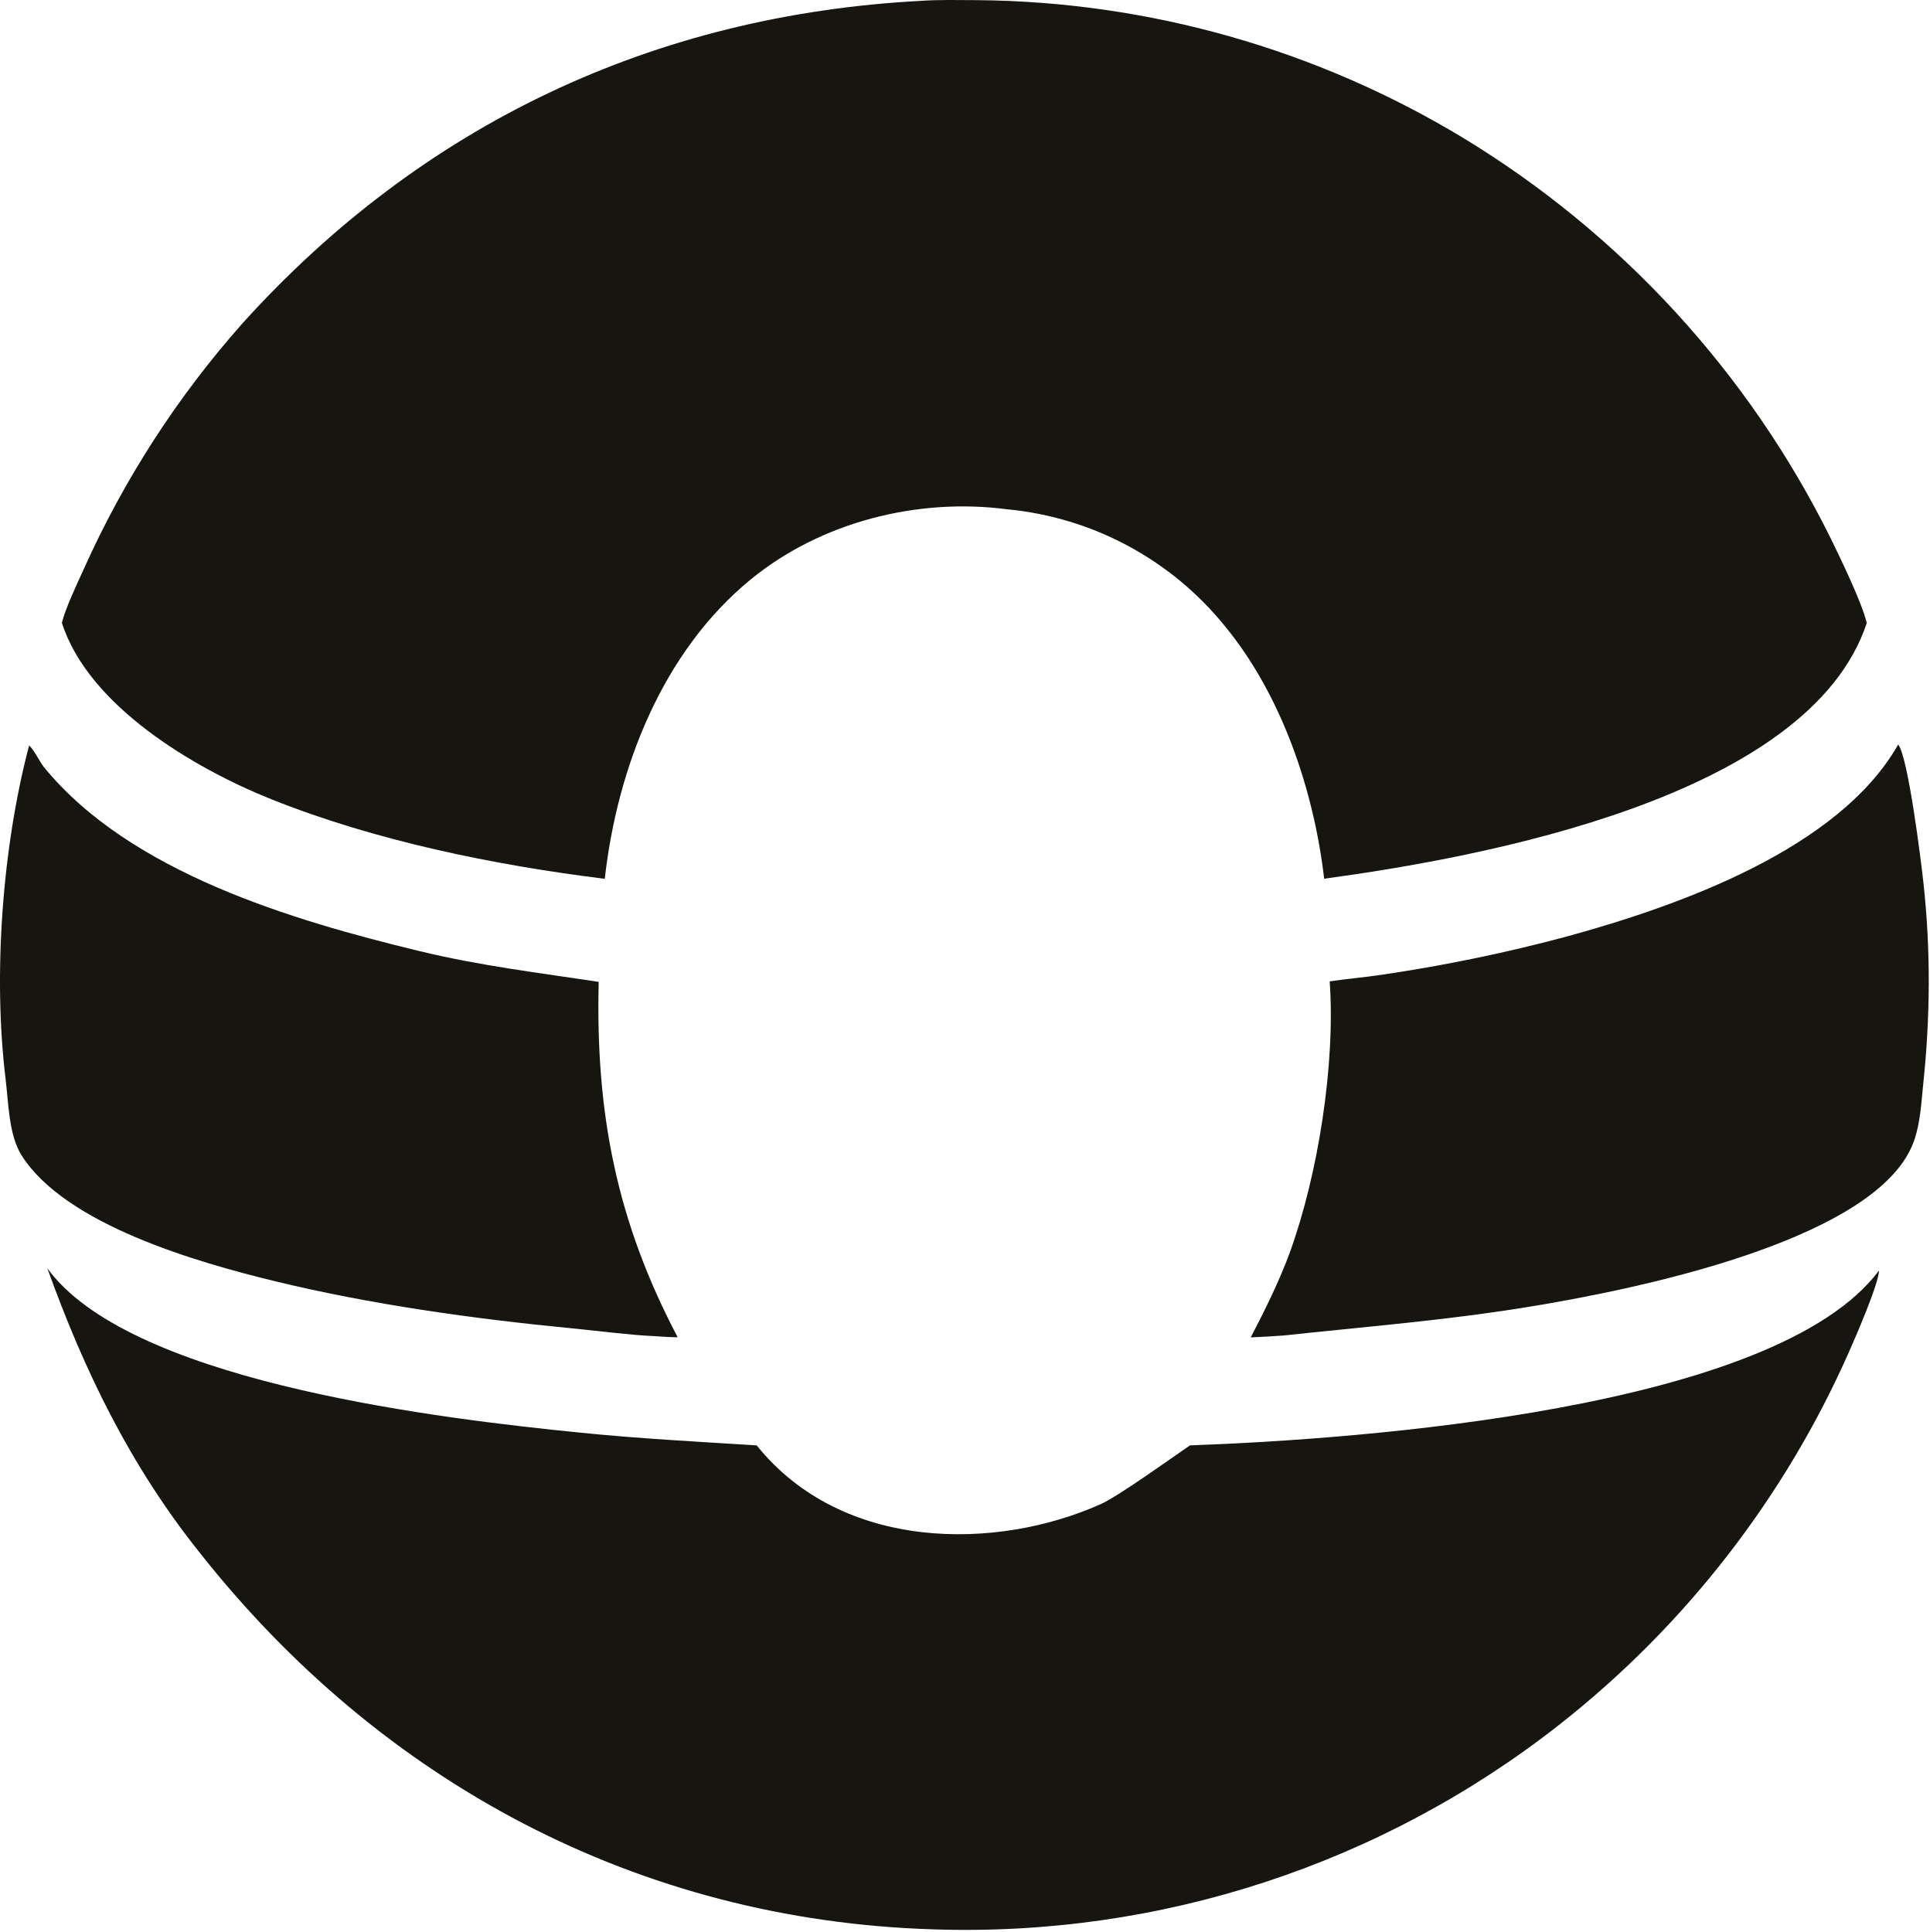
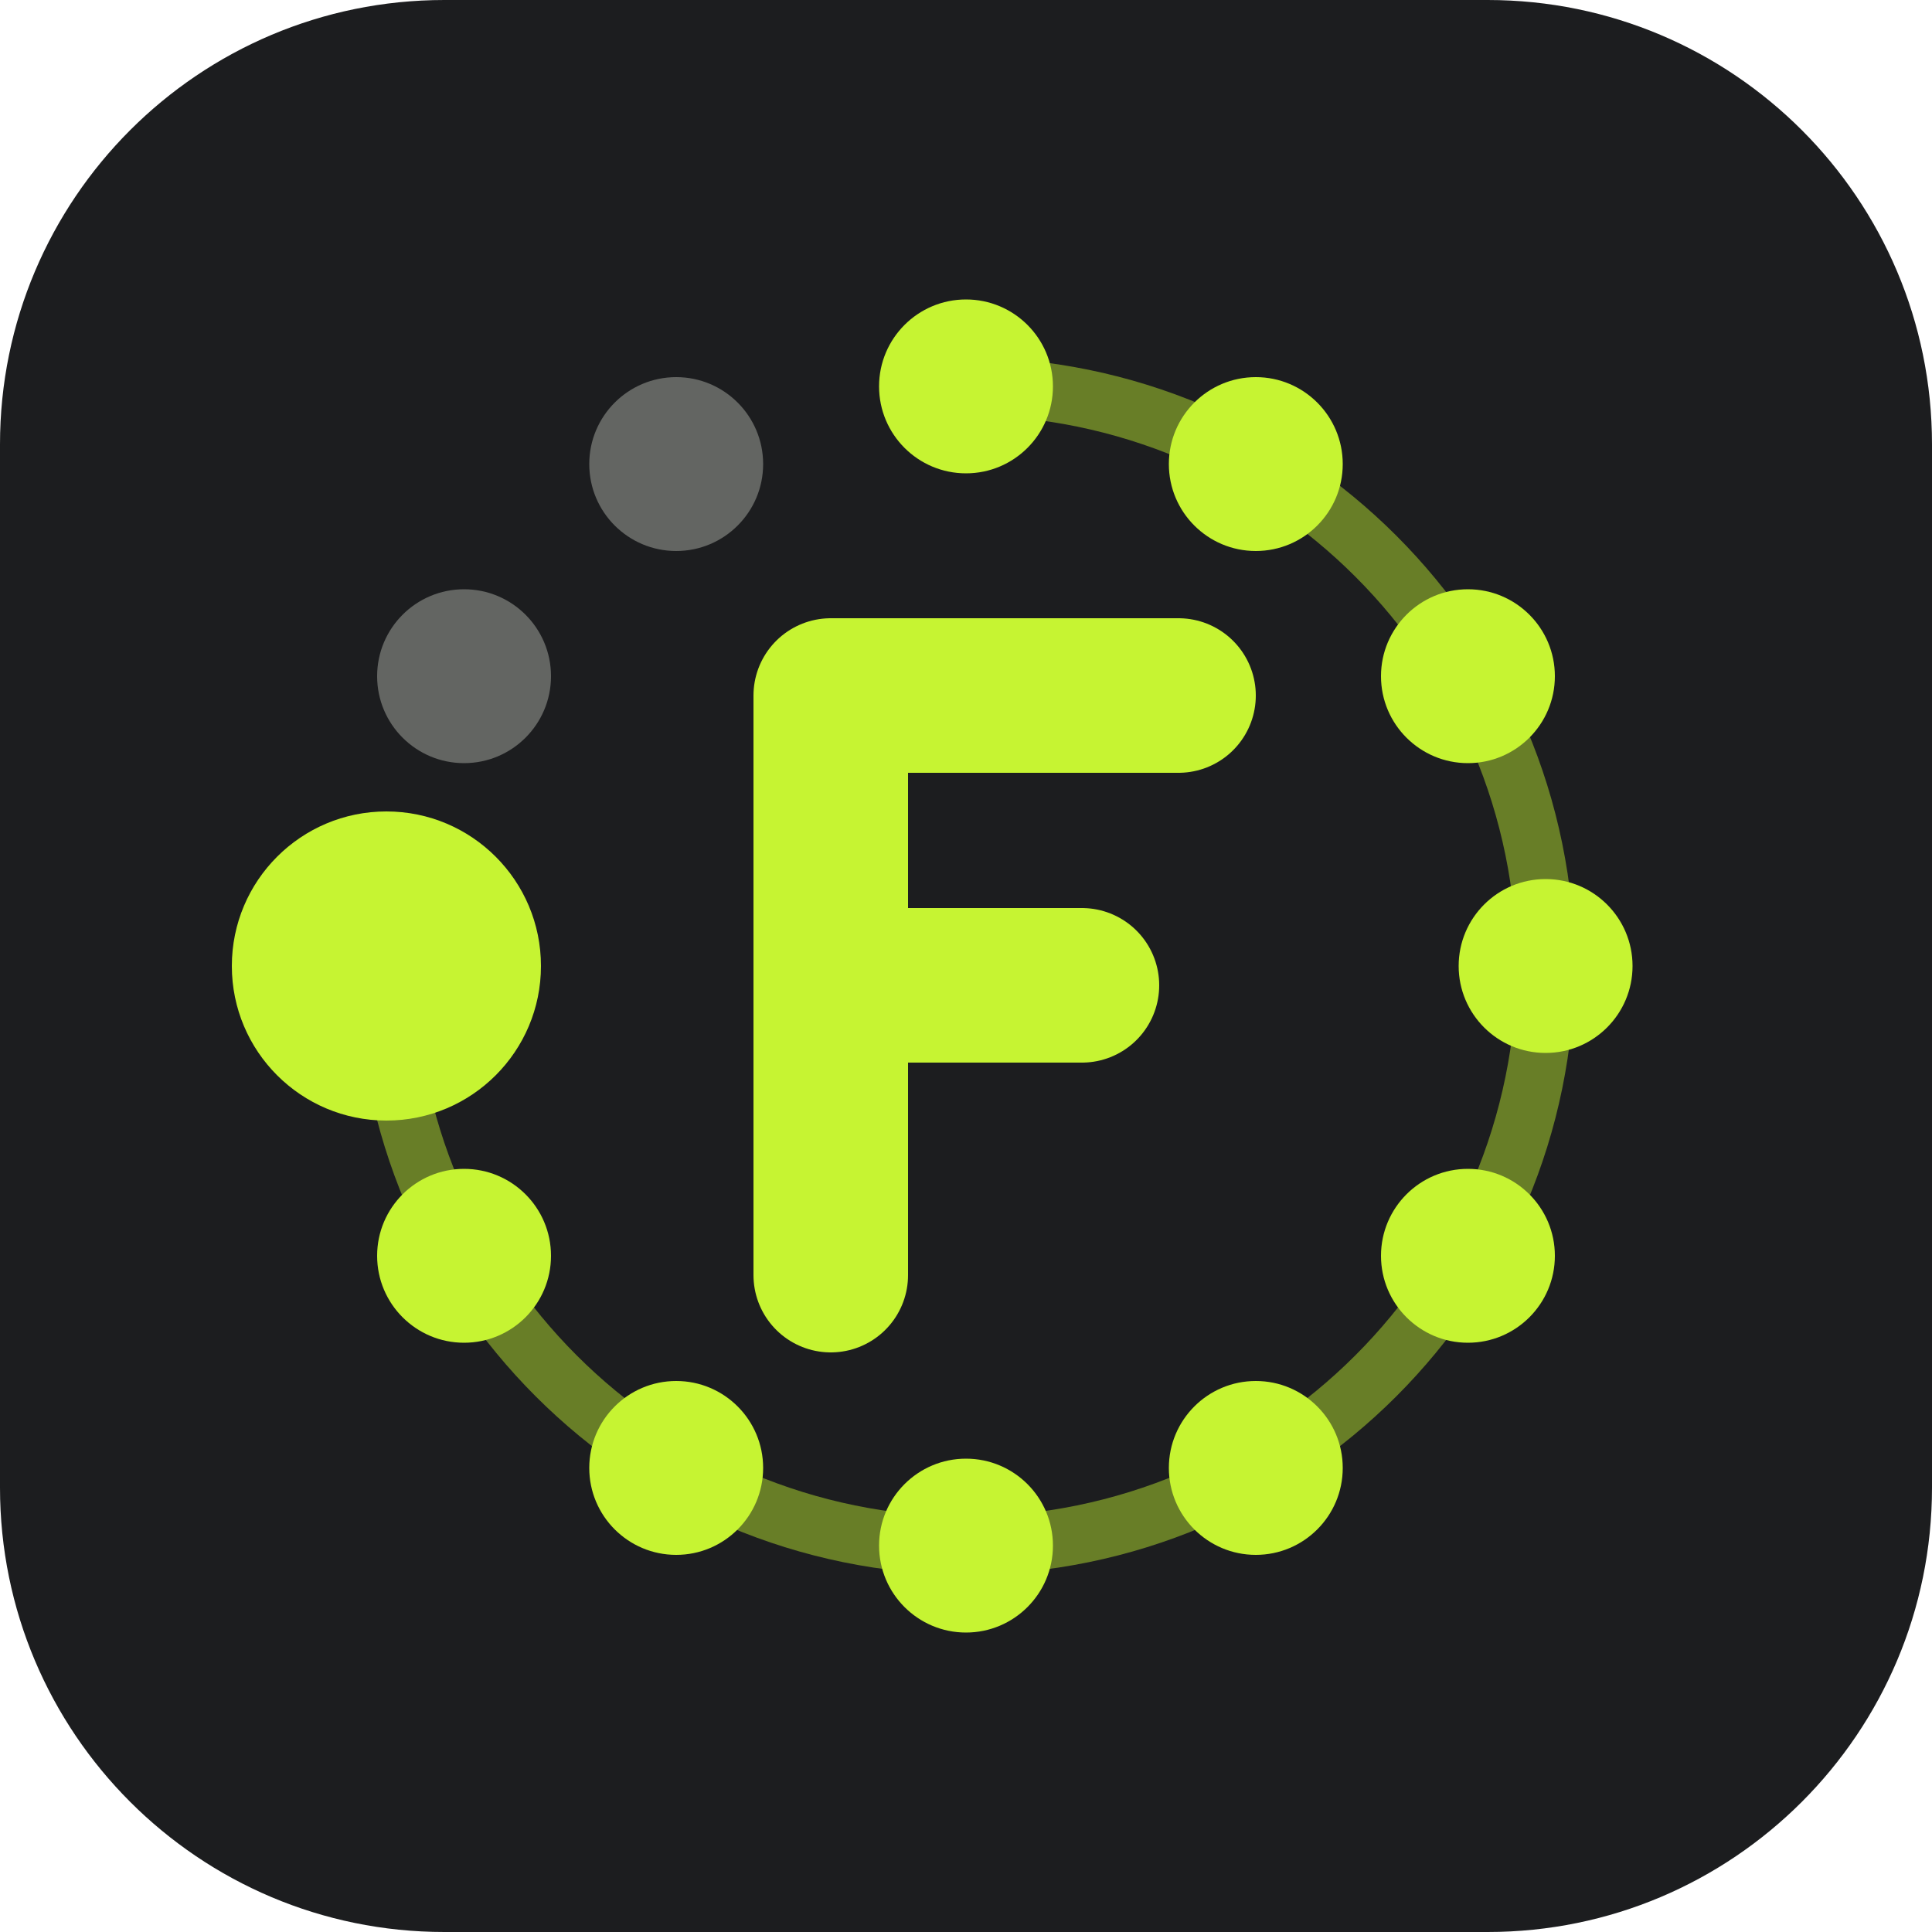
- <svg xmlns="http://www.w3.org/2000/svg" width="697" height="698" fill="none" viewBox="0 0 697 698">
-   <path fill="#17150F" d="M332.89 0.294C338.642 -0.15 347.152 0.036 353.112 0.052C414.912 0.609 475.427 17.756 528.332 49.699C585.497 84.359 631.612 134.575 661.287 194.476C664.912 201.945 672.472 217.429 674.322 225.083C653.457 288.181 535.152 309.751 478.322 317.468C474.597 285.554 463.007 251.169 442.457 226.205C422.962 202.107 394.577 186.888 363.717 183.989C331.395 179.762 296.545 188.603 271.235 209.298C239.279 235.429 222.952 277.397 218.459 317.502C178.309 312.51 135.517 303.764 97.967 288.735C70.013 277.547 31.88 254.967 22.353 224.99C23.718 219.582 27.872 210.843 30.262 205.6C44.733 173.307 64.034 143.404 87.5 116.918C152.409 44.977 236.318 5.351 332.89 0.294Z" />
-   <path fill="#17150F" d="M678.752 459.013C678.632 463.818 670.207 483.243 667.977 488.248C644.712 540.948 608.897 587.138 563.657 622.793C499.272 673.513 419.017 699.813 337.102 697.043C230.575 693.793 137.522 643.893 71.977 560.748C47.109 529.563 30.498 495.478 17.1 458.203C17.997 459.443 18.951 460.638 19.96 461.788C53.451 500.023 159.787 512.578 209.09 517.543C231.345 519.788 250.655 520.763 273.337 522.193C304.337 560.748 360.247 560.213 397.752 543.358C403.942 540.578 424.247 526.023 429.837 522.193C490.662 520.008 641.242 509.313 678.752 459.013Z" />
-   <path fill="#17150F" d="M685.672 268.996C689.257 273.356 693.952 311.211 694.807 319.072C697.462 343.554 697.267 367.384 694.697 391.864C694.022 398.329 693.687 405.174 691.662 411.379C690.342 415.439 688.232 419.014 685.542 422.314C661.047 452.354 581.902 467.769 543.827 473.449C517.182 477.424 490.472 479.604 463.717 482.489C459.747 482.779 455.772 483.009 451.792 483.179C456.697 473.814 462.337 462.364 465.937 452.429C476.142 424.294 482.432 384.429 480.317 354.549C486.472 353.619 492.877 353.119 499.172 352.154C521.842 348.824 544.297 344.174 566.427 338.221C606.357 327.224 664.167 306.846 685.672 268.996Z" />
-   <path fill="#17150F" d="M10.515 269.332C12.407 270.964 14.241 275.165 15.992 277.301C47.102 315.267 105.781 332.544 151.463 343.602C173.722 348.987 194.931 351.477 216.265 354.742C215.093 402.262 222.743 441.217 244.791 483.137C241.842 483.112 238.903 482.882 235.959 482.697C227.754 482.362 215.271 480.742 206.585 479.902C170.954 476.457 133.923 471.302 98.998 462.802C71.411 456.087 23.516 442.442 7.748 417.337C3.158 410.032 3.063 398.357 2.024 389.847C-2.567 352.262 0.815 306.084 10.515 269.332Z" />
+ <svg xmlns="http://www.w3.org/2000/svg" viewBox="0 0 100 100" width="1024" height="1024">
+   <rect width="100" height="100" rx="23" fill="#1c1d1f" />
+   <path d="M50 20 A30 30 0 1 1 20 50" fill="none" stroke="#c6f432" stroke-width="3" stroke-opacity="0.45" stroke-linecap="round" />
+   <g fill="#c6f432">
+     <circle cx="50" cy="20" r="4.5" />
+     <circle cx="65" cy="24.02" r="4.5" />
+     <circle cx="75.98" cy="35" r="4.5" />
+     <circle cx="80" cy="50" r="4.5" />
+     <circle cx="75.98" cy="65" r="4.5" />
+     <circle cx="65" cy="75.98" r="4.5" />
+     <circle cx="50" cy="80" r="4.5" />
+     <circle cx="35" cy="75.98" r="4.5" />
+     <circle cx="24.02" cy="65" r="4.5" />
+     <circle cx="20" cy="50" r="8" />
+   </g>
+   <g fill="#e9eadf" fill-opacity="0.35">
+     <circle cx="24.02" cy="35" r="4.5" />
+     <circle cx="35" cy="24.02" r="4.5" />
+   </g>
+   <path d="M43 66 V36 H61" fill="none" stroke="#c6f432" stroke-width="8" stroke-linecap="round" stroke-linejoin="round" />
+   <path d="M43 51 H56" fill="none" stroke="#c6f432" stroke-width="8" stroke-linecap="round" />
</svg>
